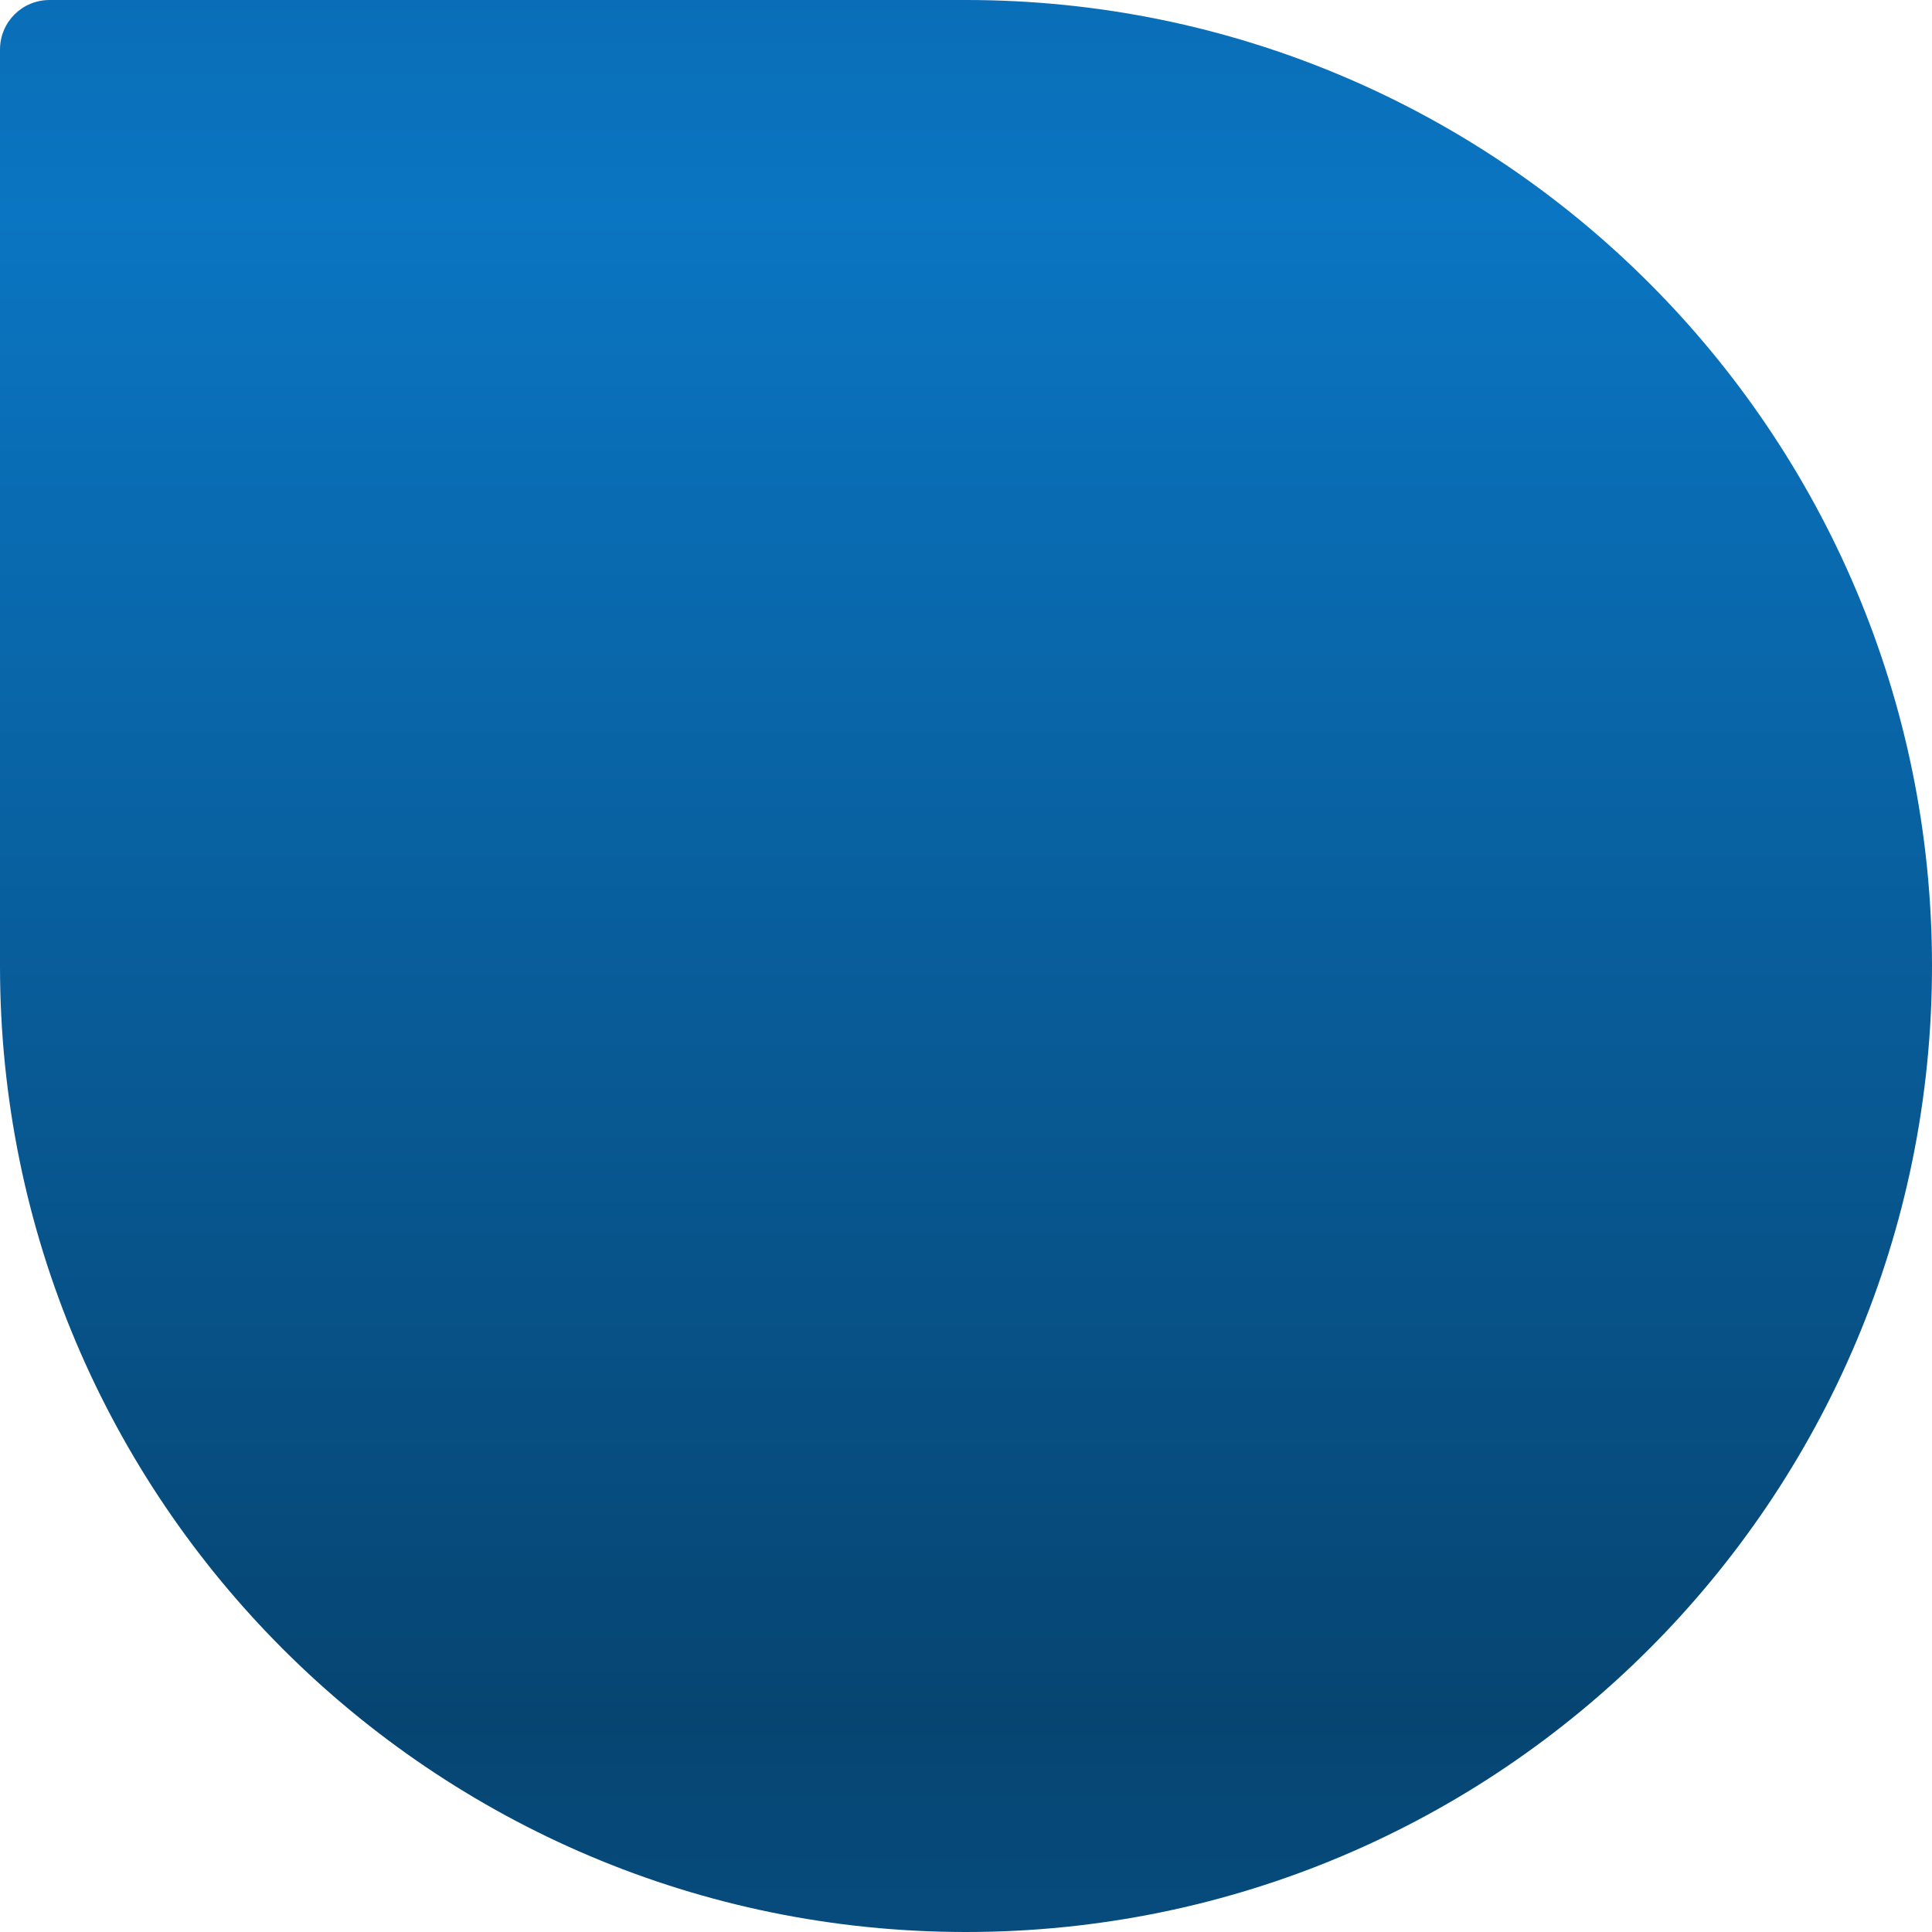
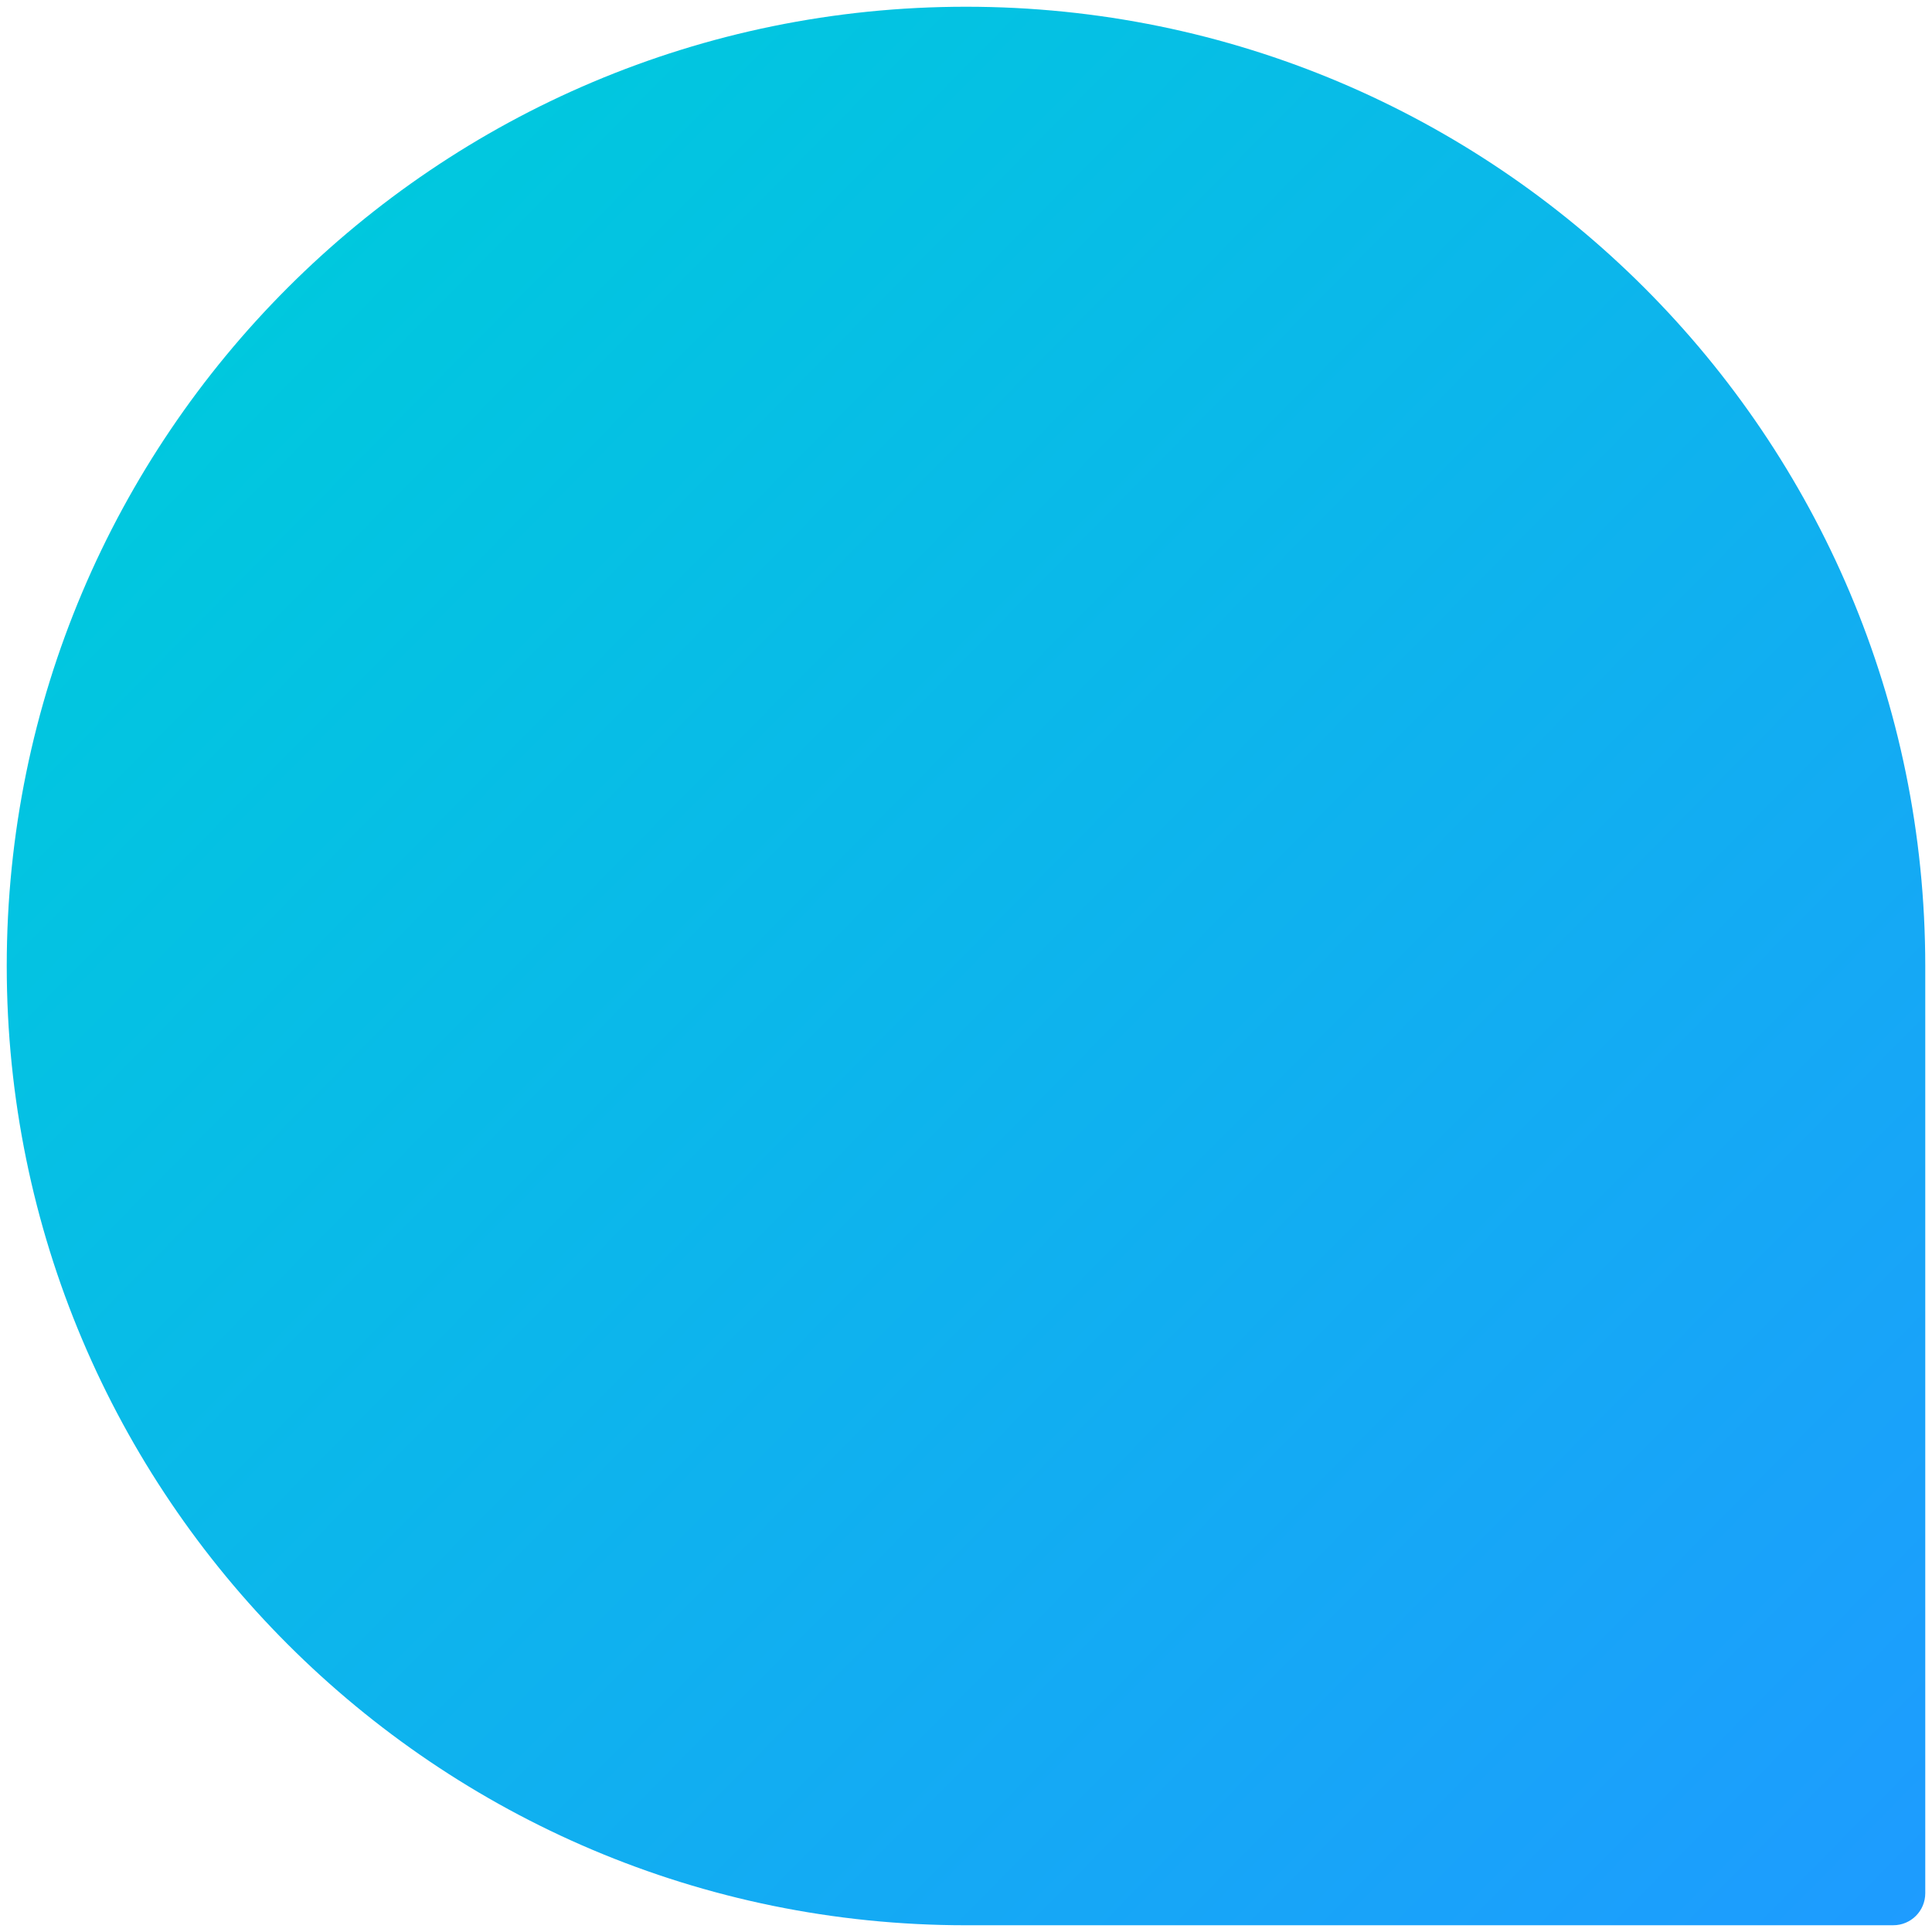
<svg xmlns="http://www.w3.org/2000/svg" xmlns:xlink="http://www.w3.org/1999/xlink" width="86" height="86" id="svg2" version="1.1">
  <defs id="defs4">
    <linearGradient id="linearGradient3789-6">
-       <stop style="stop-color:#0a75c2;stop-opacity:1;" offset="0" id="stop3791-0" />
-       <stop style="stop-color:#064572;stop-opacity:1;" offset="1" id="stop3793-4" />
+       <stop style="stop-color:#1e9bff;stop-opacity:1;" offset="0" id="stop3791-0" />
+       <stop style="stop-color:#00c8de;stop-opacity:1;" offset="1" id="stop3793-4" />
    </linearGradient>
-     <linearGradient xlink:href="#linearGradient3789-6" id="linearGradient3925" gradientUnits="userSpaceOnUse" spreadMethod="reflect" x1="40" y1="80" x2="40" y2="10" gradientTransform="matrix(0.9555556,0,0,-0.9555556,0,90)" />
+     <linearGradient gradientTransform="matrix(0,1,-1,0,86,4)" y2="74" x2="13" y1="0" x1="86" gradientUnits="userSpaceOnUse" id="linearGradient3830" xlink:href="#linearGradient3789-6" />
  </defs>
  <g id="layer2" style="display:inline" transform="translate(0,-4)">
-     <path style="fill:url(#linearGradient3925);fill-opacity:1;stroke:none;display:inline" d="M 43,90 C 19.252,90 0,70.748 0,47 L 0,6.21 C 0,4.981 0.981,4 2.21,4 L 43,4 C 66.748,4 86,23.252 86,47 86,70.748 66.748,90 43,90 z" id="rect3059" />
+     <path style="fill:url(#linearGradient3830);fill-opacity:1" id="path13" d="m 84.277,89.699 c 0.786,0 1.423,-0.637 1.423,-1.423 0,0 0,-40.641 0,-41.276 C 85.7,23.417 66.583,4.3 43,4.3 19.418,4.3 0.3,23.417 0.3,47 c 0,23.583 19.118,42.7 42.7,42.7 0.636,0 41.277,-0.001 41.277,-0.001 z" />
  </g>
</svg>
